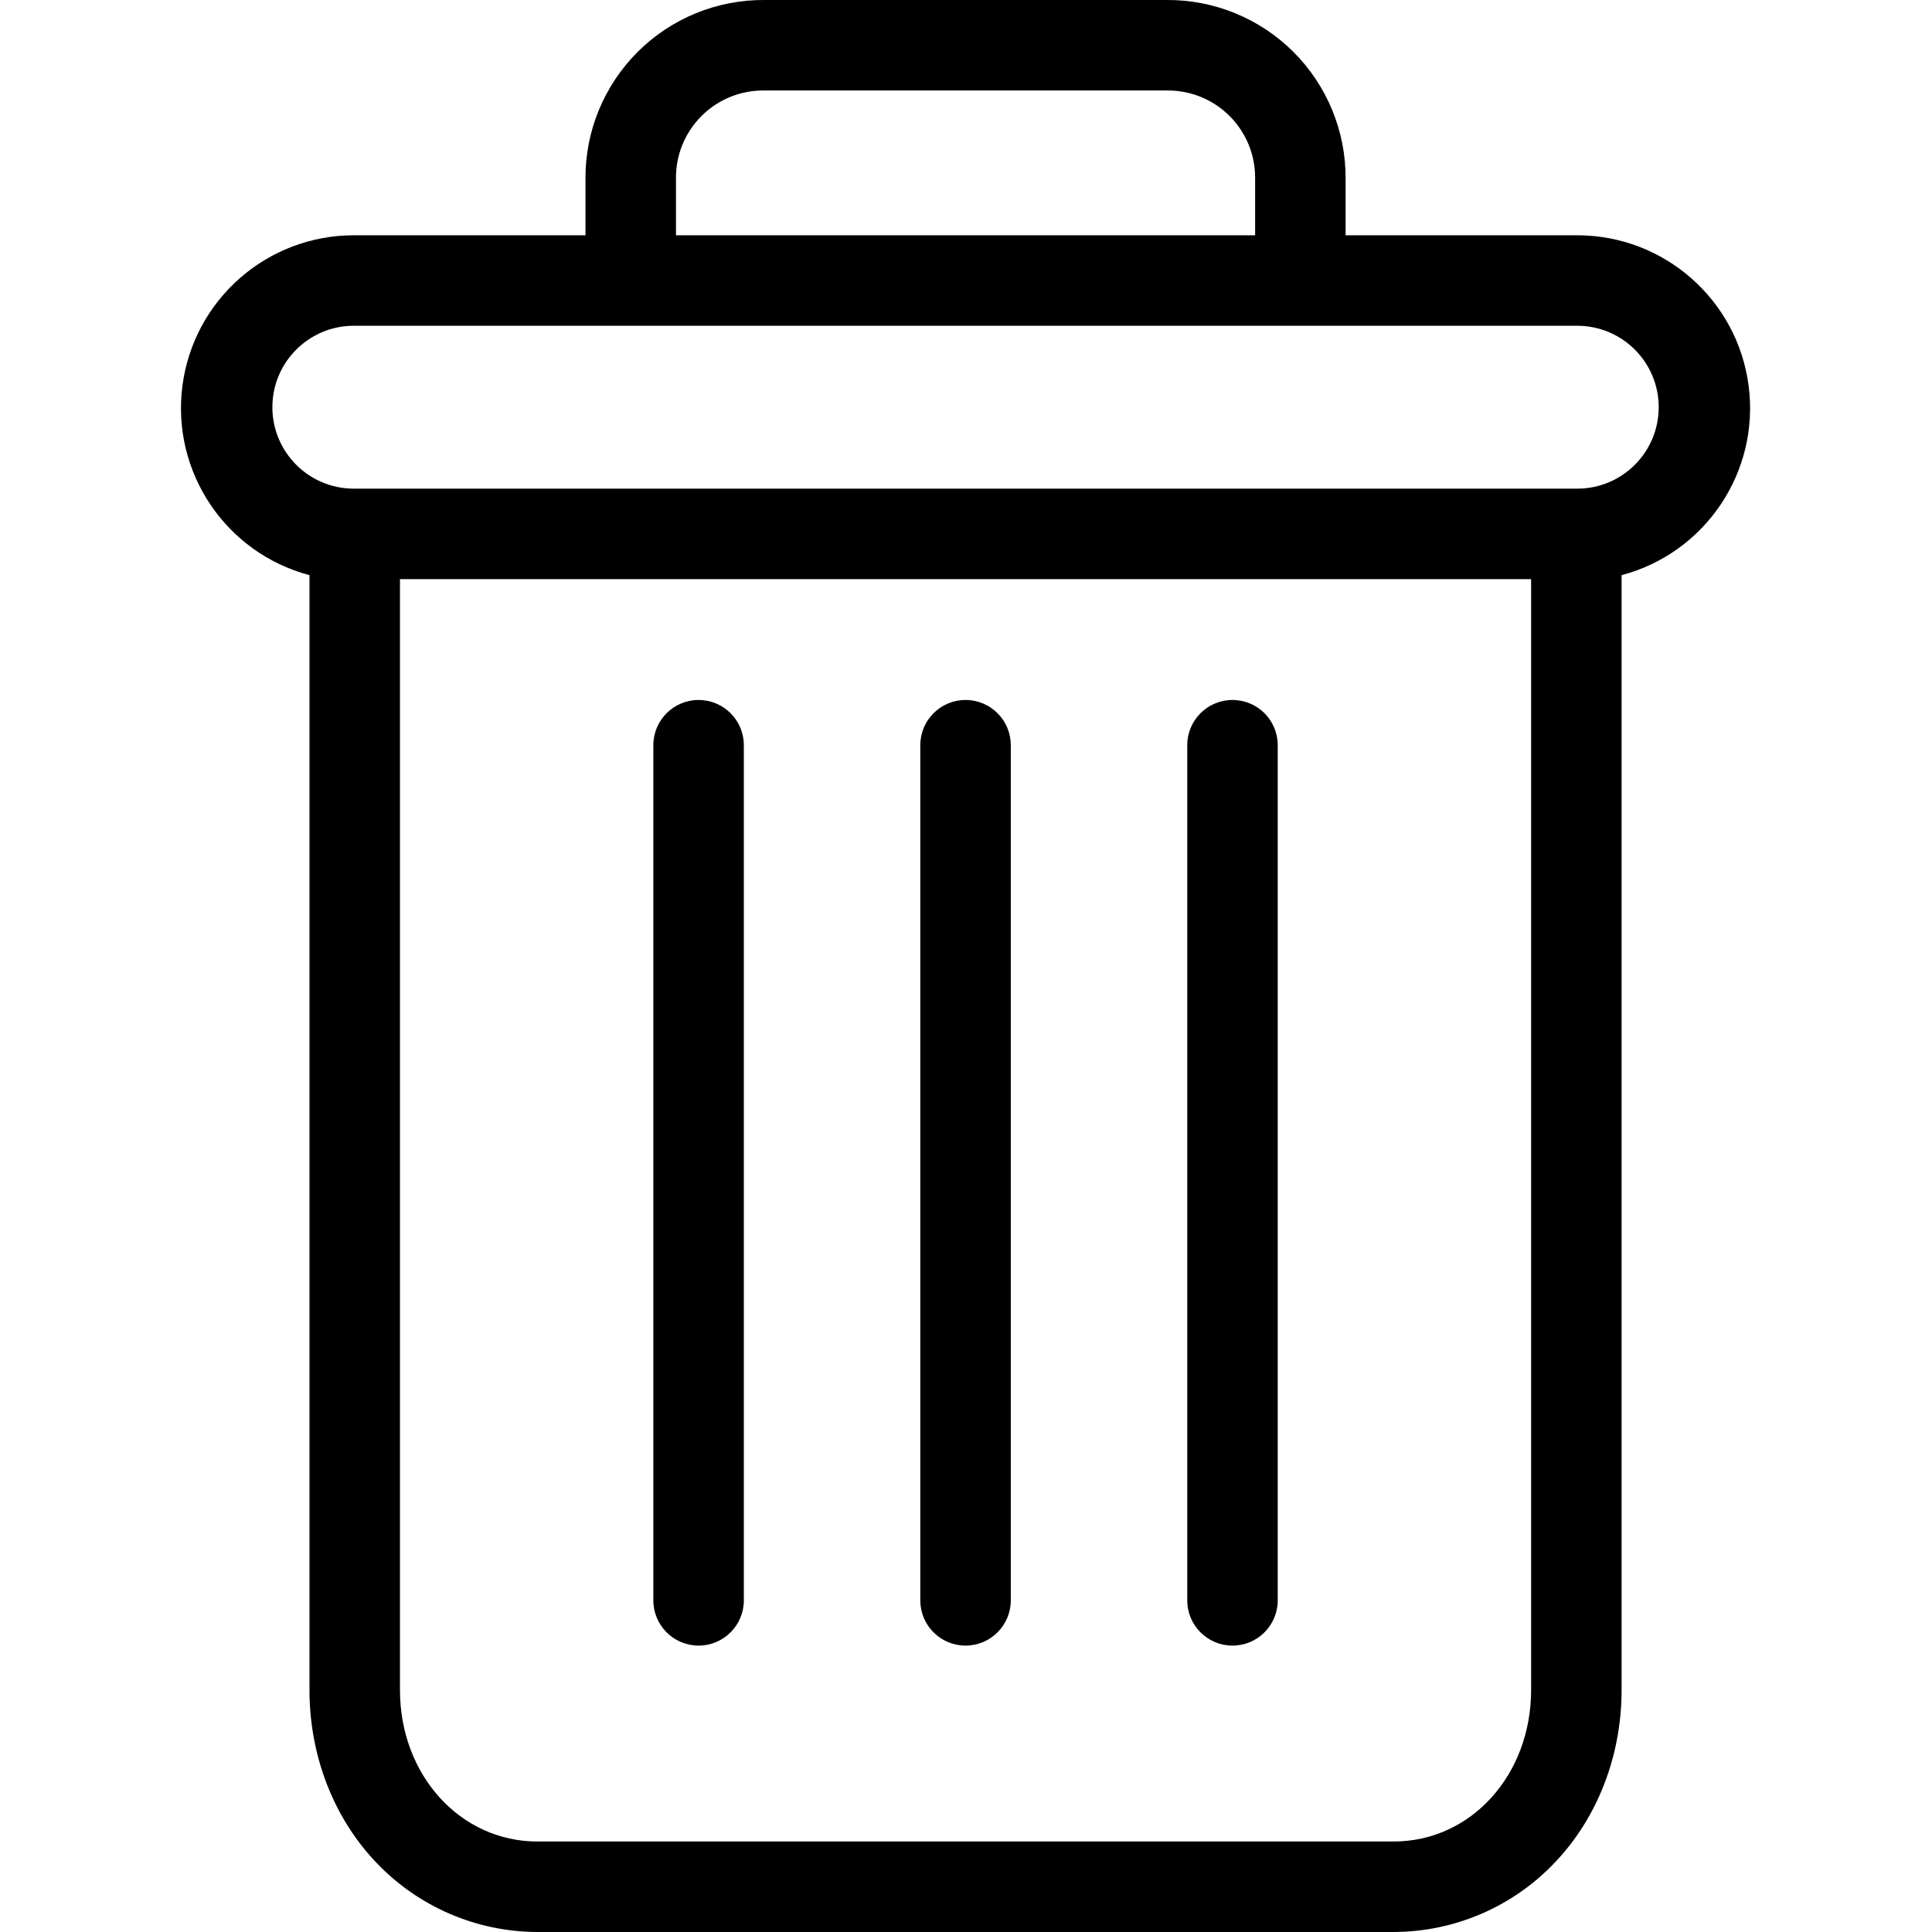
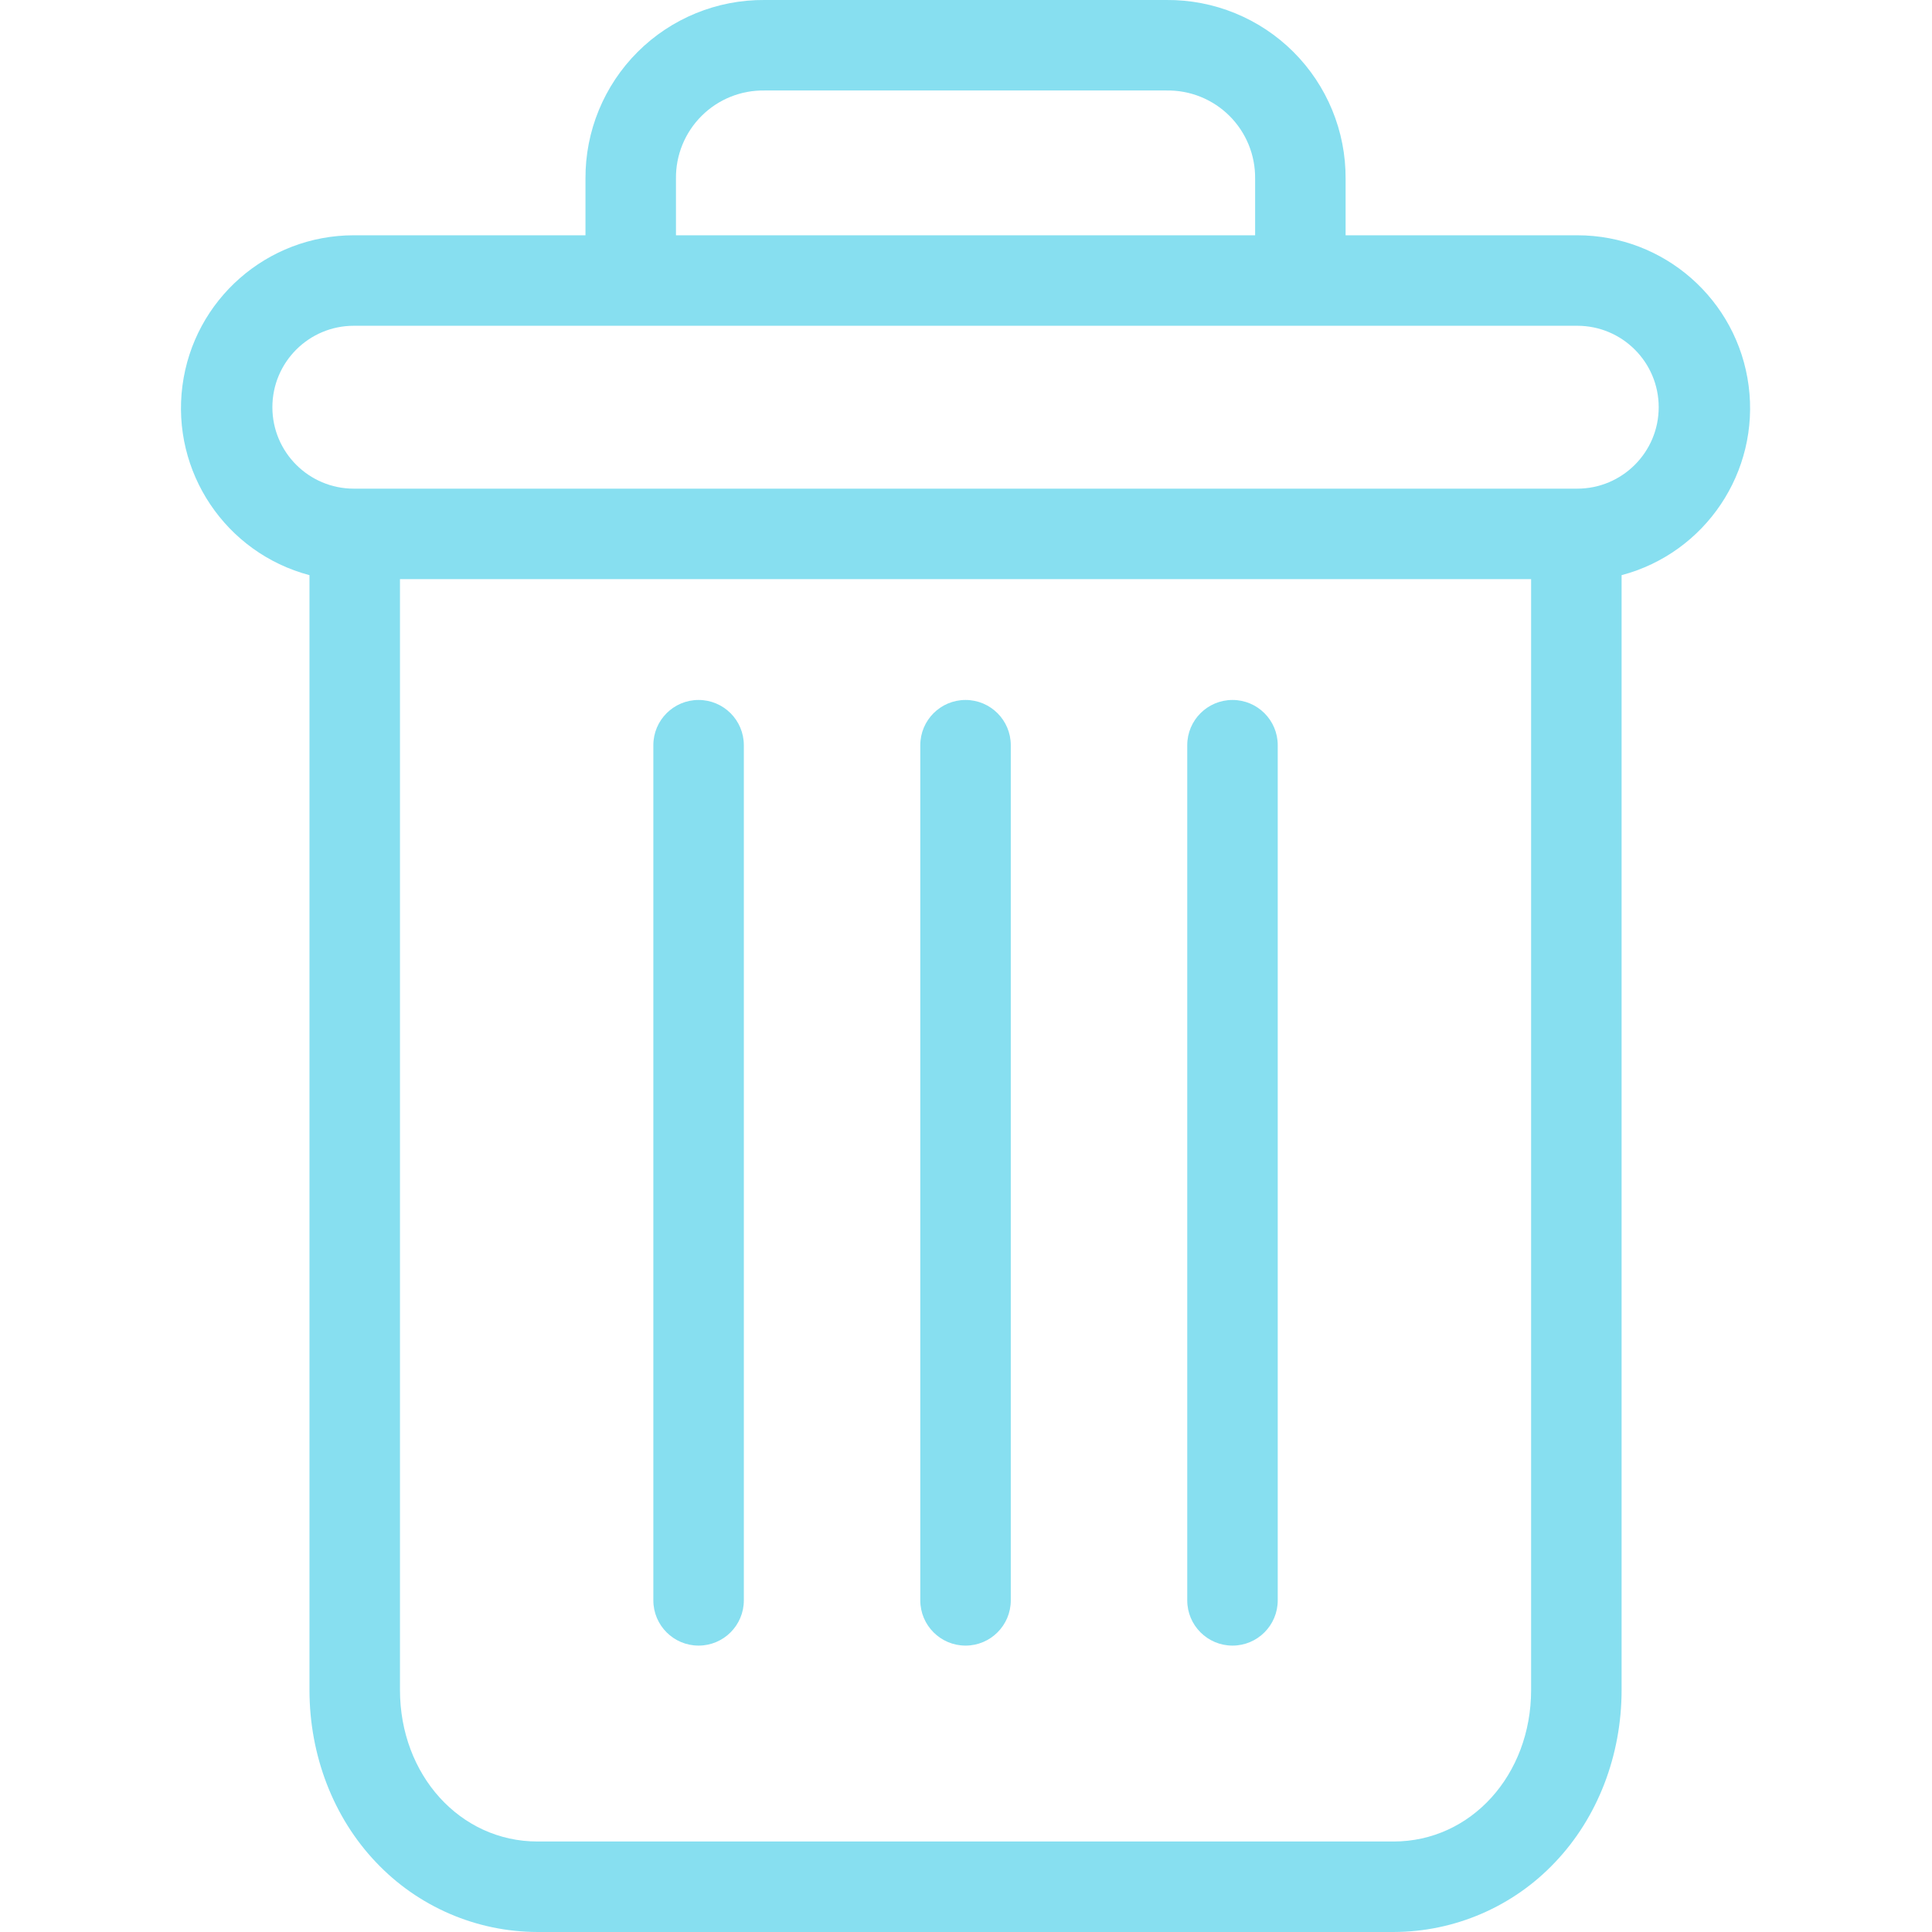
- <svg xmlns="http://www.w3.org/2000/svg" height="427pt" viewBox="-40 0 427 427.001" width="427pt">
+ <svg xmlns="http://www.w3.org/2000/svg" height="427pt" fill="#87dff0" viewBox="-40 0 427 427.001" width="427pt">
  <path d="m232.398 154.703c-5.523 0-10 4.477-10 10v189c0 5.52 4.477 10 10 10 5.523 0 10-4.48 10-10v-189c0-5.523-4.477-10-10-10zm0 0" />
  <path d="m114.398 154.703c-5.523 0-10 4.477-10 10v189c0 5.52 4.477 10 10 10 5.523 0 10-4.48 10-10v-189c0-5.523-4.477-10-10-10zm0 0" />
  <path d="m28.398 127.121v246.379c0 14.562 5.34 28.238 14.668 38.051 9.285 9.84 22.207 15.426 35.73 15.449h189.203c13.527-.023 26.449-5.609 35.73-15.449 9.328-9.812 14.668-23.488 14.668-38.051v-246.379c18.543-4.922 30.559-22.836 28.078-41.863-2.484-19.023-18.691-33.254-37.879-33.258h-51.199v-12.5c.059-10.512-4.098-20.605-11.539-28.031-7.441-7.422-17.551-11.555-28.062-11.469h-88.797c-10.512-.086-20.621 4.047-28.062 11.469-7.441 7.426-11.598 17.52-11.539 28.031v12.5h-51.199c-19.188.004-35.395 14.234-37.879 33.258-2.48 19.027 9.535 36.941 28.078 41.863zm239.602 279.879h-189.203c-17.098 0-30.398-14.688-30.398-33.5v-245.5h250v245.5c0 18.812-13.301 33.5-30.398 33.5zm-158.602-367.5c-.066-5.207 1.98-10.219 5.676-13.895 3.691-3.676 8.715-5.695 13.926-5.605h88.797c5.211-.09 10.234 1.93 13.926 5.605 3.695 3.672 5.742 8.688 5.676 13.895v12.5h-128zm-71.199 32.5h270.398c9.941 0 18 8.059 18 18s-8.059 18-18 18h-270.398c-9.941 0-18-8.059-18-18s8.059-18 18-18zm0 0" />
  <path d="m173.398 154.703c-5.523 0-10 4.477-10 10v189c0 5.52 4.477 10 10 10 5.523 0 10-4.48 10-10v-189c0-5.523-4.477-10-10-10zm0 0" />
</svg>
